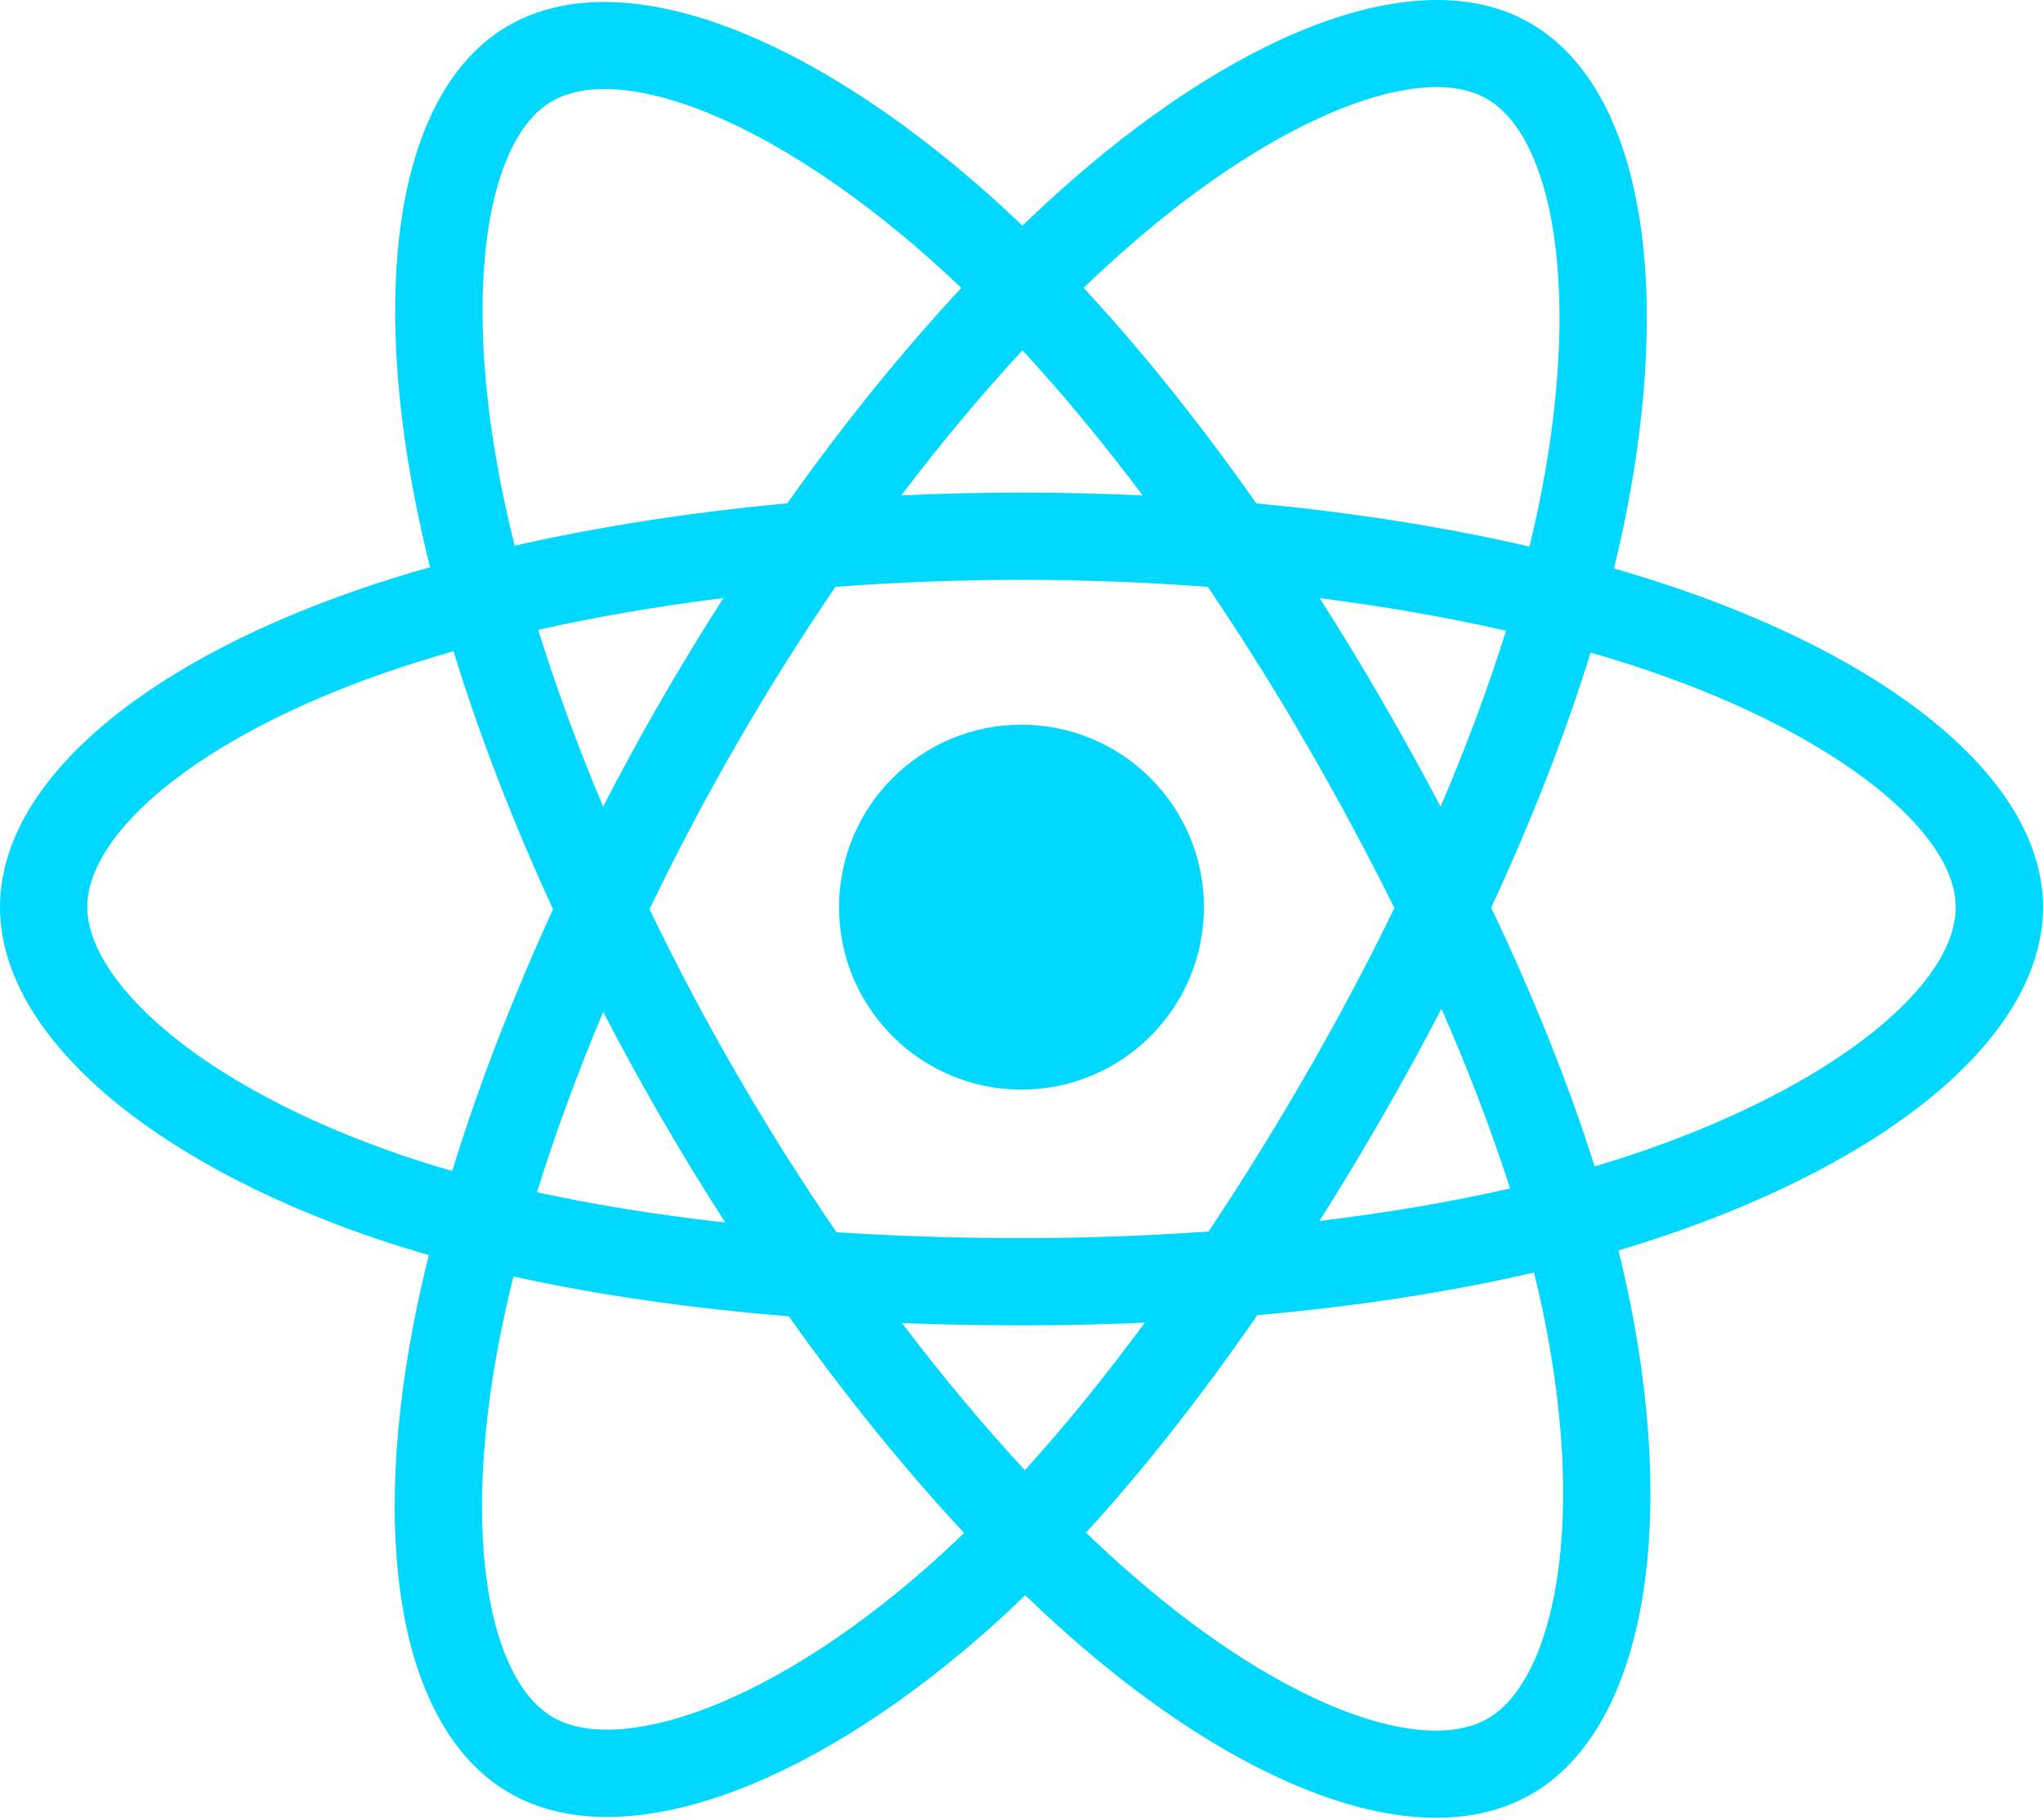
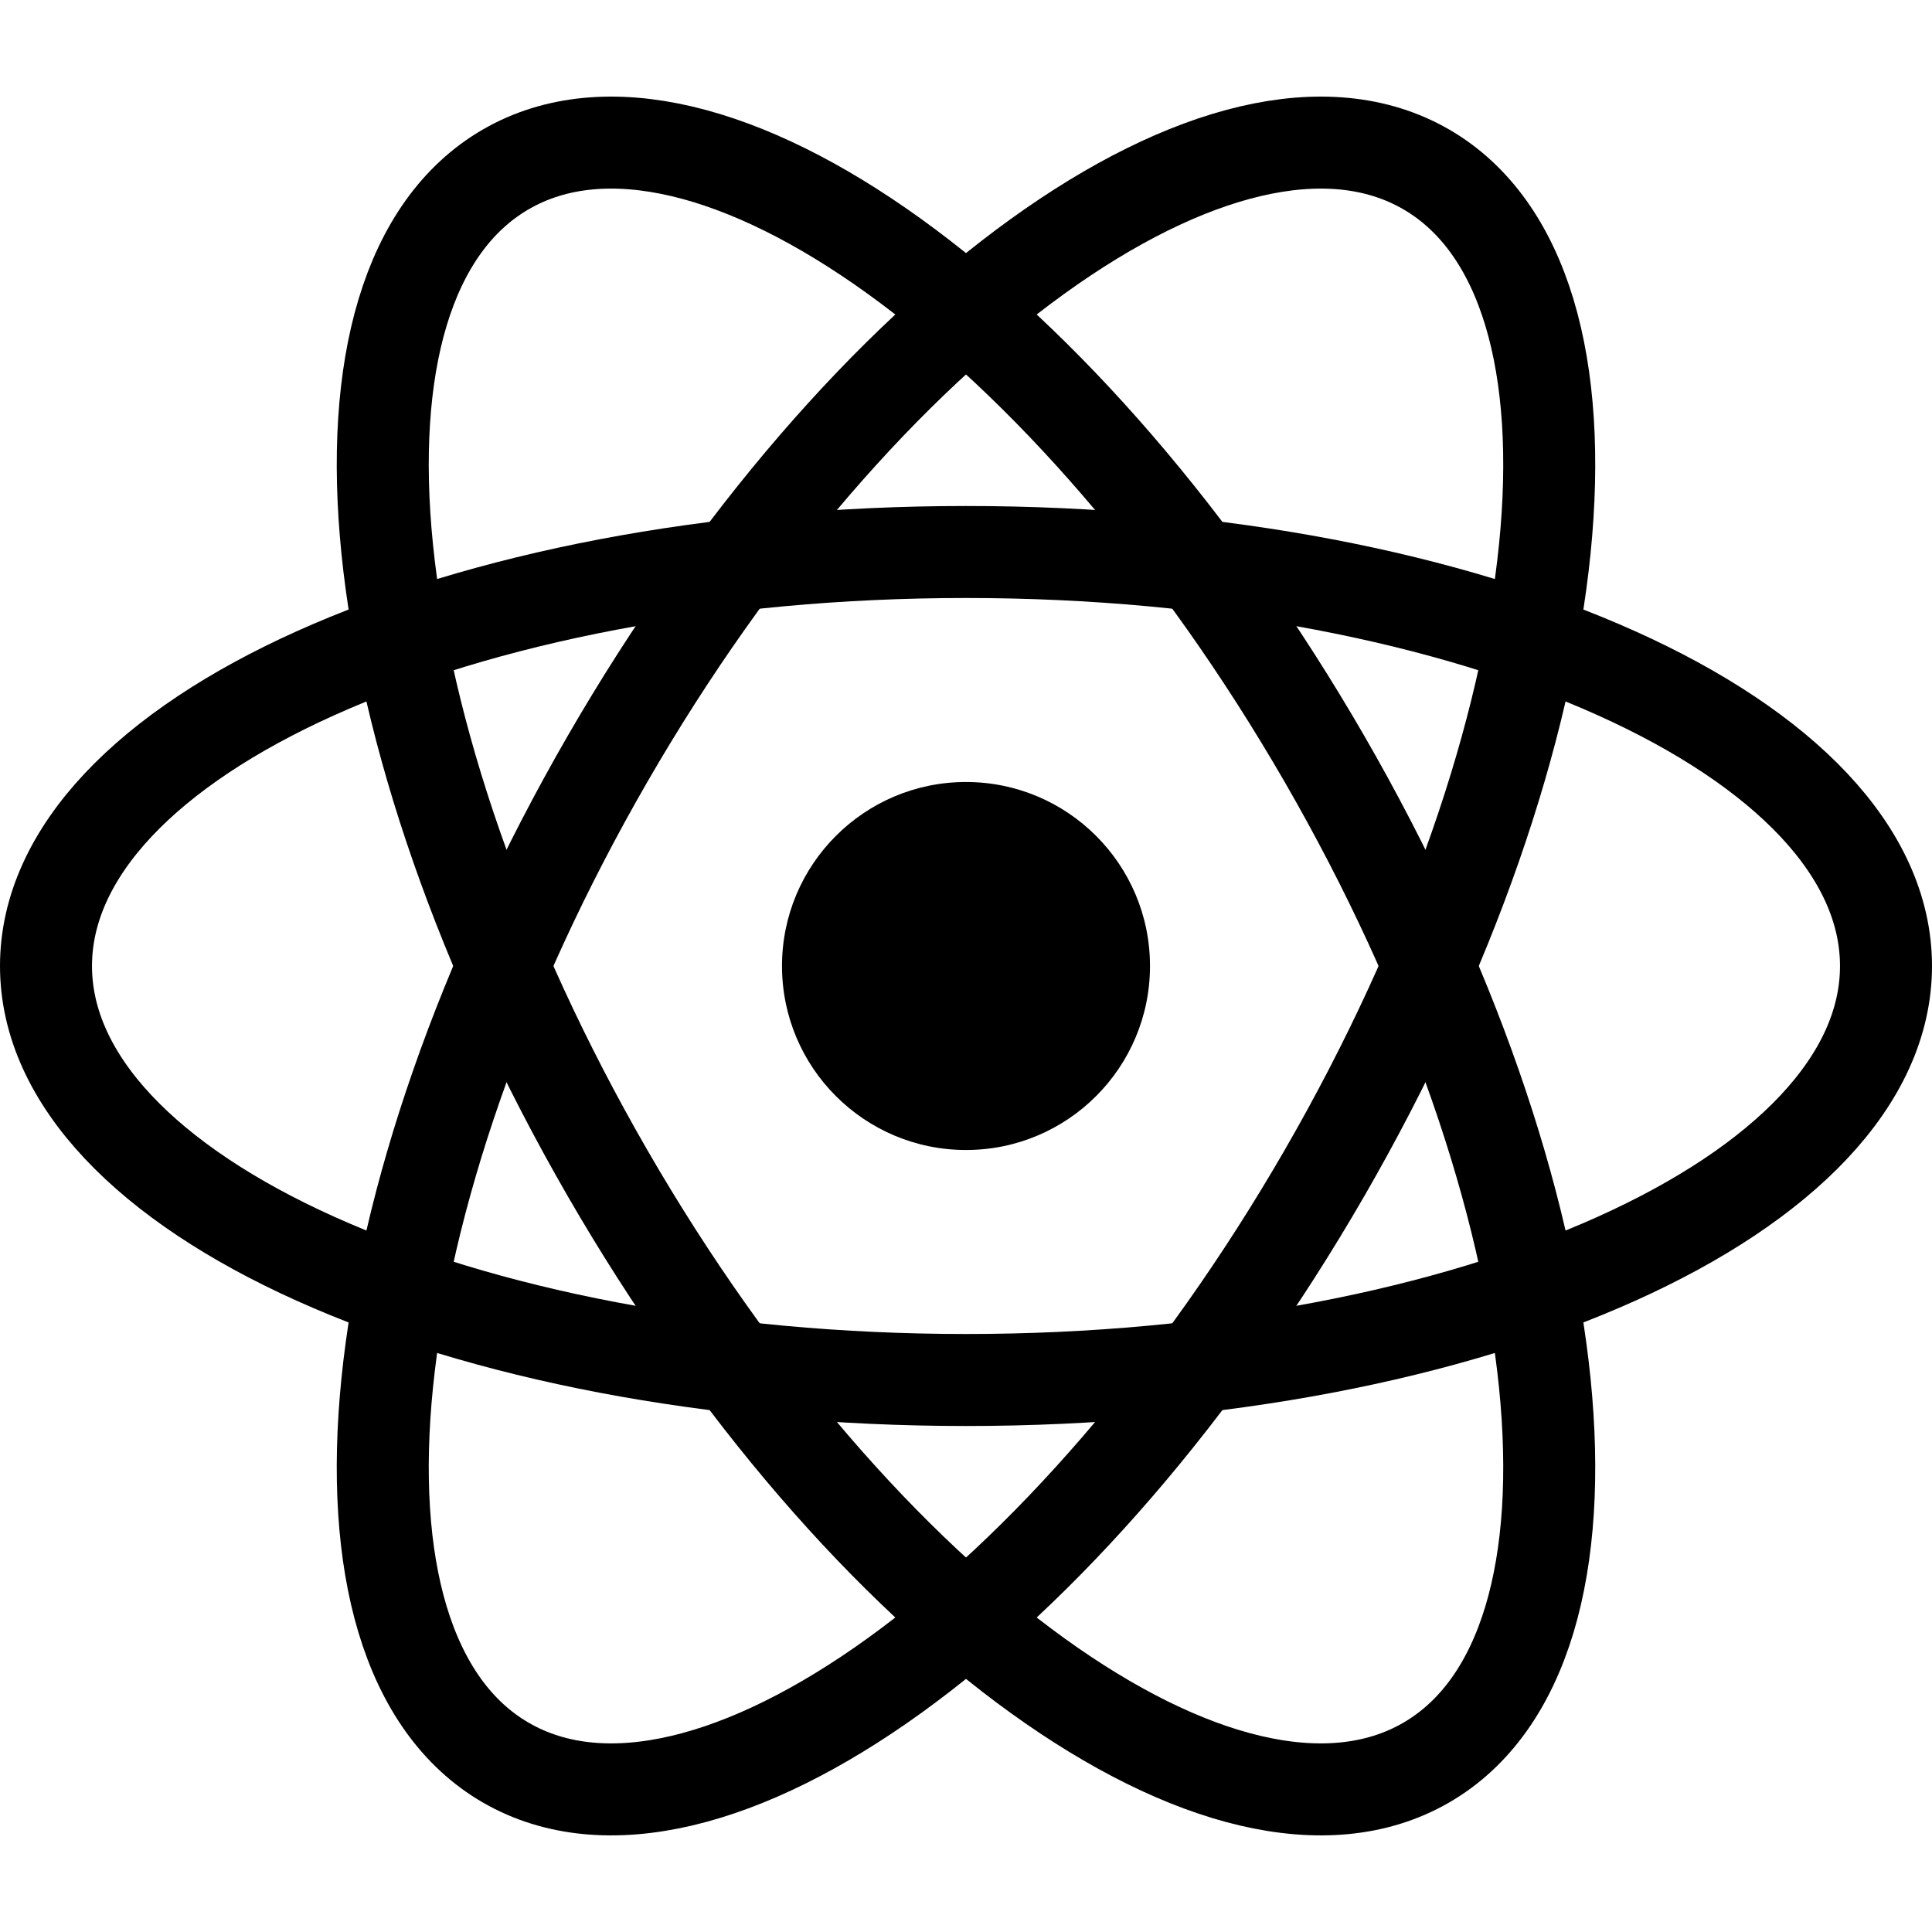
- <svg xmlns="http://www.w3.org/2000/svg" aria-hidden="true" role="img" class="iconify iconify--logos" width="35.93" height="32" preserveAspectRatio="xMidYMid meet" viewBox="0 0 256 228">
-   <path fill="#00D8FF" d="M210.483 73.824a171.49 171.49 0 0 0-8.24-2.597c.465-1.9.893-3.777 1.273-5.621c6.238-30.281 2.16-54.676-11.769-62.708c-13.355-7.7-35.196.329-57.254 19.526a171.23 171.23 0 0 0-6.375 5.848a155.866 155.866 0 0 0-4.241-3.917C100.759 3.829 77.587-4.822 63.673 3.233C50.33 10.957 46.379 33.89 51.995 62.588a170.974 170.974 0 0 0 1.892 8.48c-3.28.932-6.445 1.924-9.474 2.98C17.309 83.498 0 98.307 0 113.668c0 15.865 18.582 31.778 46.812 41.427a145.52 145.52 0 0 0 6.921 2.165a167.467 167.467 0 0 0-2.01 9.138c-5.354 28.2-1.173 50.591 12.134 58.266c13.744 7.926 36.812-.22 59.273-19.855a145.567 145.567 0 0 0 5.342-4.923a168.064 168.064 0 0 0 6.92 6.314c21.758 18.722 43.246 26.282 56.54 18.586c13.731-7.949 18.194-32.003 12.4-61.268a145.016 145.016 0 0 0-1.535-6.842c1.62-.48 3.21-.974 4.76-1.488c29.348-9.723 48.443-25.443 48.443-41.52c0-15.417-17.868-30.326-45.517-39.844Zm-6.365 70.984c-1.4.463-2.836.91-4.3 1.345c-3.24-10.257-7.612-21.163-12.963-32.432c5.106-11 9.31-21.767 12.459-31.957c2.619.758 5.16 1.557 7.61 2.4c23.69 8.156 38.14 20.213 38.14 29.504c0 9.896-15.606 22.743-40.946 31.14Zm-10.514 20.834c2.562 12.94 2.927 24.64 1.23 33.787c-1.524 8.219-4.59 13.698-8.382 15.893c-8.067 4.67-25.32-1.4-43.927-17.412a156.726 156.726 0 0 1-6.437-5.87c7.214-7.889 14.423-17.06 21.459-27.246c12.376-1.098 24.068-2.894 34.671-5.345a134.17 134.17 0 0 1 1.386 6.193ZM87.276 214.515c-7.882 2.783-14.16 2.863-17.955.675c-8.075-4.657-11.432-22.636-6.853-46.752a156.923 156.923 0 0 1 1.869-8.499c10.486 2.32 22.093 3.988 34.498 4.994c7.084 9.967 14.501 19.128 21.976 27.15a134.668 134.668 0 0 1-4.877 4.492c-9.933 8.682-19.886 14.842-28.658 17.94ZM50.35 144.747c-12.483-4.267-22.792-9.812-29.858-15.863c-6.35-5.437-9.555-10.836-9.555-15.216c0-9.322 13.897-21.212 37.076-29.293c2.813-.98 5.757-1.905 8.812-2.773c3.204 10.42 7.406 21.315 12.477 32.332c-5.137 11.18-9.399 22.249-12.634 32.792a134.718 134.718 0 0 1-6.318-1.979Zm12.378-84.26c-4.811-24.587-1.616-43.134 6.425-47.789c8.564-4.958 27.502 2.111 47.463 19.835a144.318 144.318 0 0 1 3.841 3.545c-7.438 7.987-14.787 17.08-21.808 26.988c-12.04 1.116-23.565 2.908-34.161 5.309a160.342 160.342 0 0 1-1.76-7.887Zm110.427 27.268a347.8 347.8 0 0 0-7.785-12.803c8.168 1.033 15.994 2.404 23.343 4.08c-2.206 7.072-4.956 14.465-8.193 22.045a381.151 381.151 0 0 0-7.365-13.322Zm-45.032-43.861c5.044 5.465 10.096 11.566 15.065 18.186a322.04 322.04 0 0 0-30.257-.006c4.974-6.559 10.069-12.652 15.192-18.18ZM82.802 87.83a323.167 323.167 0 0 0-7.227 13.238c-3.184-7.553-5.909-14.98-8.134-22.152c7.304-1.634 15.093-2.97 23.209-3.984a321.524 321.524 0 0 0-7.848 12.897Zm8.081 65.352c-8.385-.936-16.291-2.203-23.593-3.793c2.26-7.3 5.045-14.885 8.298-22.6a321.187 321.187 0 0 0 7.257 13.246c2.594 4.48 5.28 8.868 8.038 13.147Zm37.542 31.03c-5.184-5.592-10.354-11.779-15.403-18.433c4.902.192 9.899.29 14.978.29c5.218 0 10.376-.117 15.453-.343c-4.985 6.774-10.018 12.97-15.028 18.486Zm52.198-57.817c3.422 7.8 6.306 15.345 8.596 22.52c-7.422 1.694-15.436 3.058-23.88 4.071a382.417 382.417 0 0 0 7.859-13.026a347.403 347.403 0 0 0 7.425-13.565Zm-16.898 8.101a358.557 358.557 0 0 1-12.281 19.815a329.4 329.4 0 0 1-23.444.823c-7.967 0-15.716-.248-23.178-.732a310.202 310.202 0 0 1-12.513-19.846h.001a307.41 307.41 0 0 1-10.923-20.627a310.278 310.278 0 0 1 10.89-20.637l-.001.001a307.318 307.318 0 0 1 12.413-19.761c7.613-.576 15.42-.876 23.31-.876H128c7.926 0 15.743.303 23.354.883a329.357 329.357 0 0 1 12.335 19.695a358.489 358.489 0 0 1 11.036 20.54a329.472 329.472 0 0 1-11 20.722Zm22.56-122.124c8.572 4.944 11.906 24.881 6.52 51.026c-.344 1.668-.73 3.367-1.15 5.09c-10.622-2.452-22.155-4.275-34.23-5.408c-7.034-10.017-14.323-19.124-21.64-27.008a160.789 160.789 0 0 1 5.888-5.4c18.9-16.447 36.564-22.941 44.612-18.3ZM128 90.808c12.625 0 22.86 10.235 22.86 22.86s-10.235 22.86-22.86 22.86s-22.86-10.235-22.86-22.86s10.235-22.86 22.86-22.86Z" />
+ <svg xmlns="http://www.w3.org/2000/svg" width="800px" height="800px" viewBox="-10.5 -9.45 21 18.9" fill="none" class="mt-4 w-[100px] text-[#149eca]">
+   <circle cx="0" cy="0" r="2" fill="currentColor" />
+   <g stroke="currentColor" stroke-width="1" fill="none">
+     <ellipse rx="10" ry="4.5" />
+     <ellipse rx="10" ry="4.5" transform="rotate(60)" />
+     <ellipse rx="10" ry="4.5" transform="rotate(120)" />
+   </g>
</svg>
